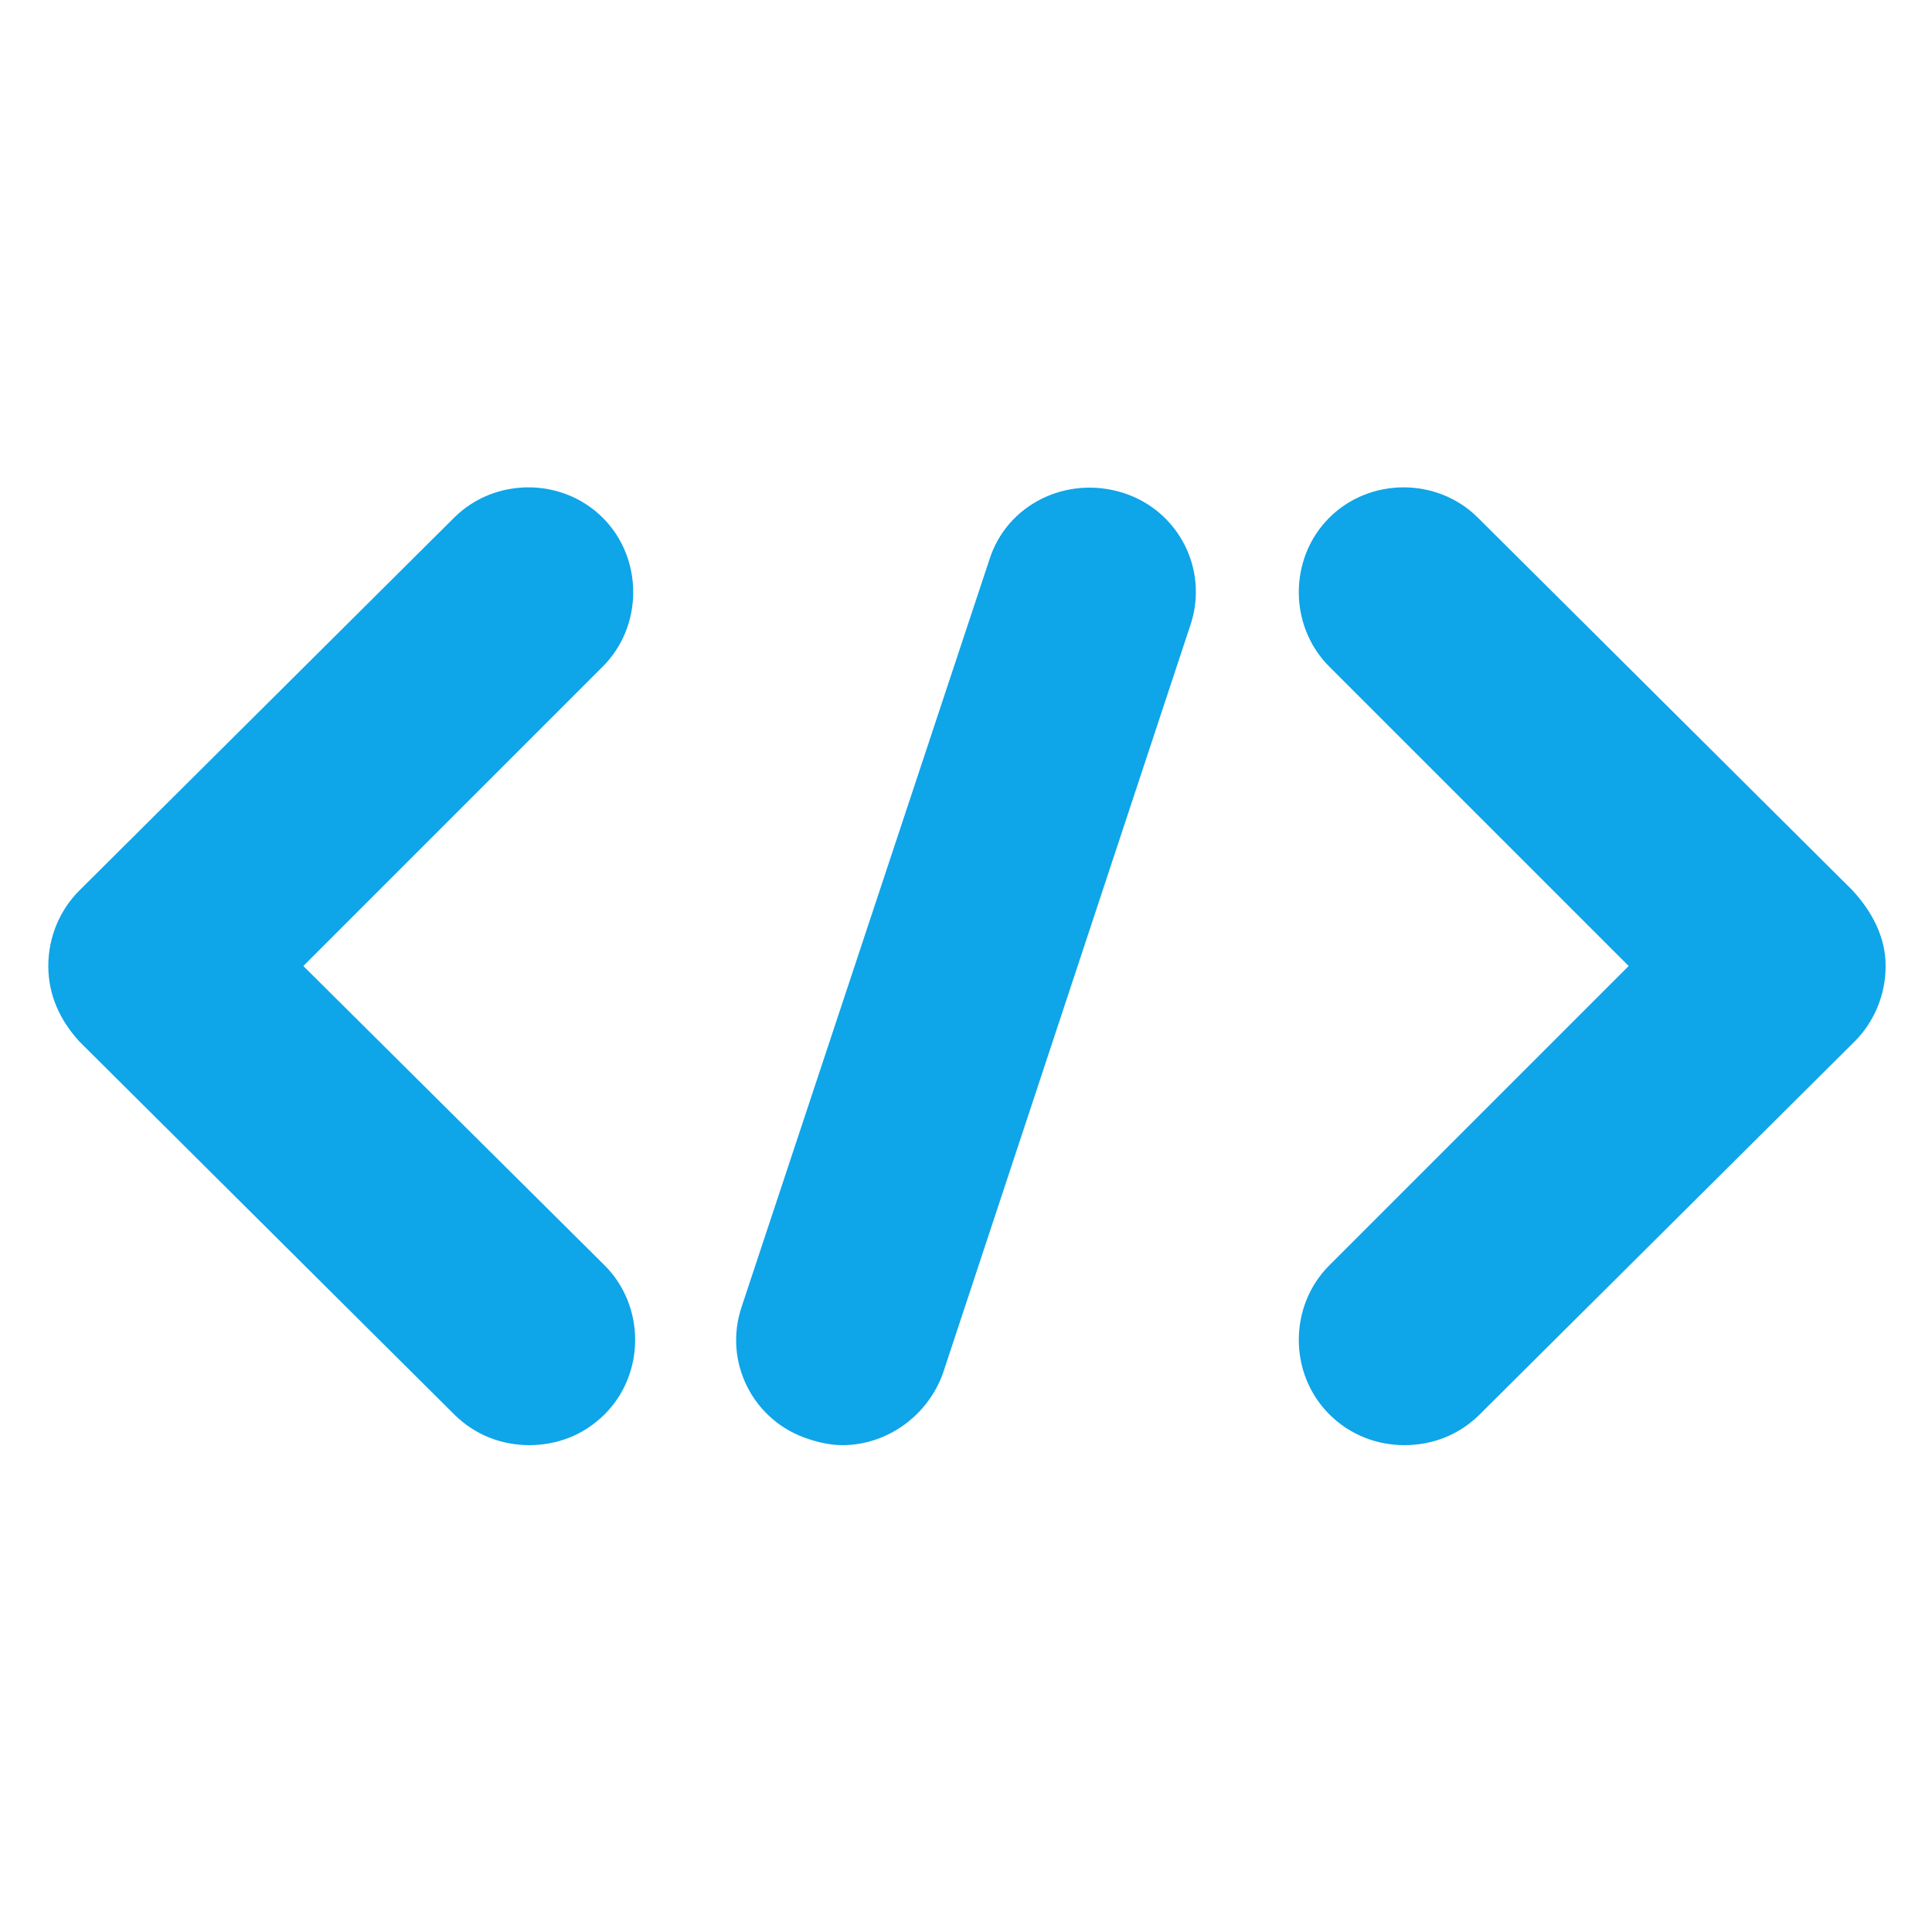
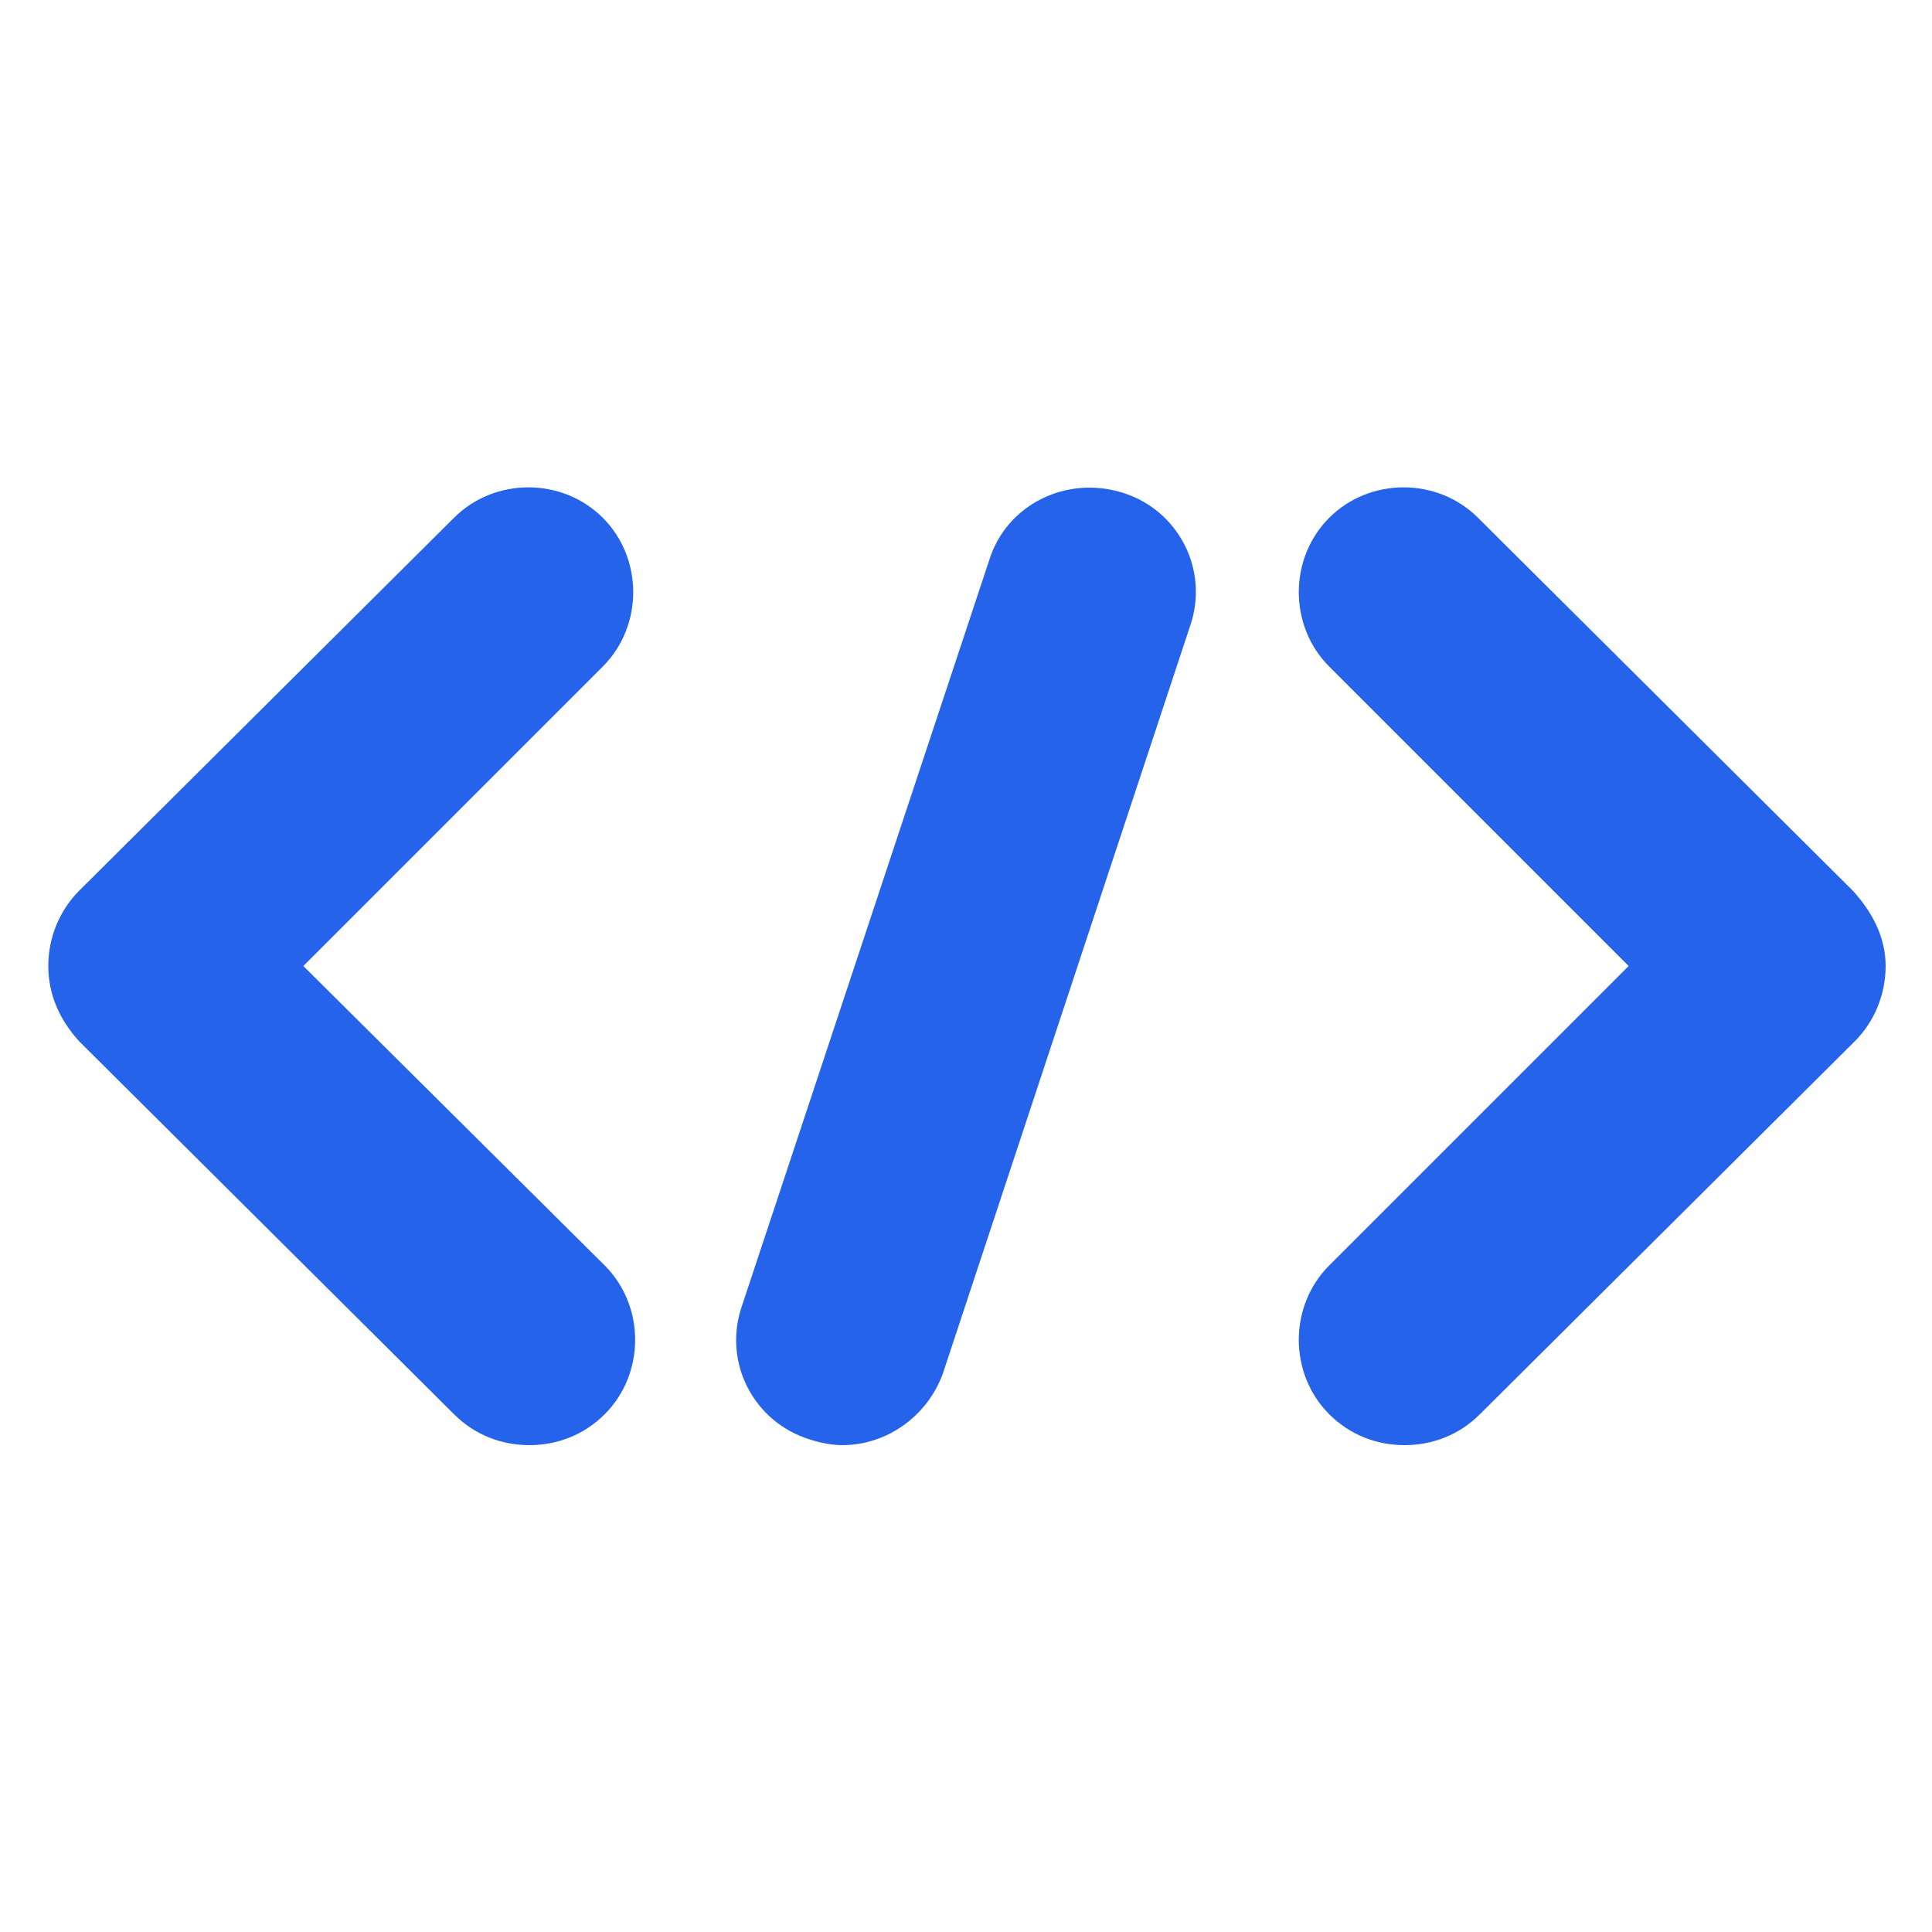
<svg xmlns="http://www.w3.org/2000/svg" viewBox="0 0 100 100" width="100" height="100">
-   <g fill="#0ea5e9">
+   <g fill="#2563eb">
    <path d="M31.2,26.8c-2.1-2.1-5.6-2.1-7.7,0L4.1,46.1c-1,1-1.6,2.4-1.6,3.9s0.6,2.8,1.6,3.9l19.4,19.3c1.1,1.1,2.5,1.6,3.9,1.6      c1.4,0,2.8-0.5,3.9-1.6c2.1-2.1,2.1-5.6,0-7.7L15.7,50l15.5-15.5C33.3,32.4,33.3,28.9,31.2,26.8z" />
    <path d="M95.9,46.1L76.5,26.8c-2.1-2.1-5.6-2.1-7.7,0s-2.1,5.6,0,7.7L84.3,50L68.8,65.5c-2.1,2.1-2.1,5.6,0,7.7      c1.1,1.1,2.5,1.6,3.9,1.6s2.8-0.5,3.9-1.6l19.4-19.3c1-1,1.6-2.4,1.6-3.9S96.9,47.2,95.9,46.1z" />
    <path d="M58.1,25.5c-2.9-0.9-6,0.6-6.9,3.5L38.4,67.6c-1,2.9,0.6,6,3.5,6.9c0.6,0.2,1.2,0.3,1.7,0.3c2.3,0,4.4-1.5,5.2-3.7      l12.8-38.7C62.6,29.5,61,26.4,58.1,25.5z" />
  </g>
</svg>
